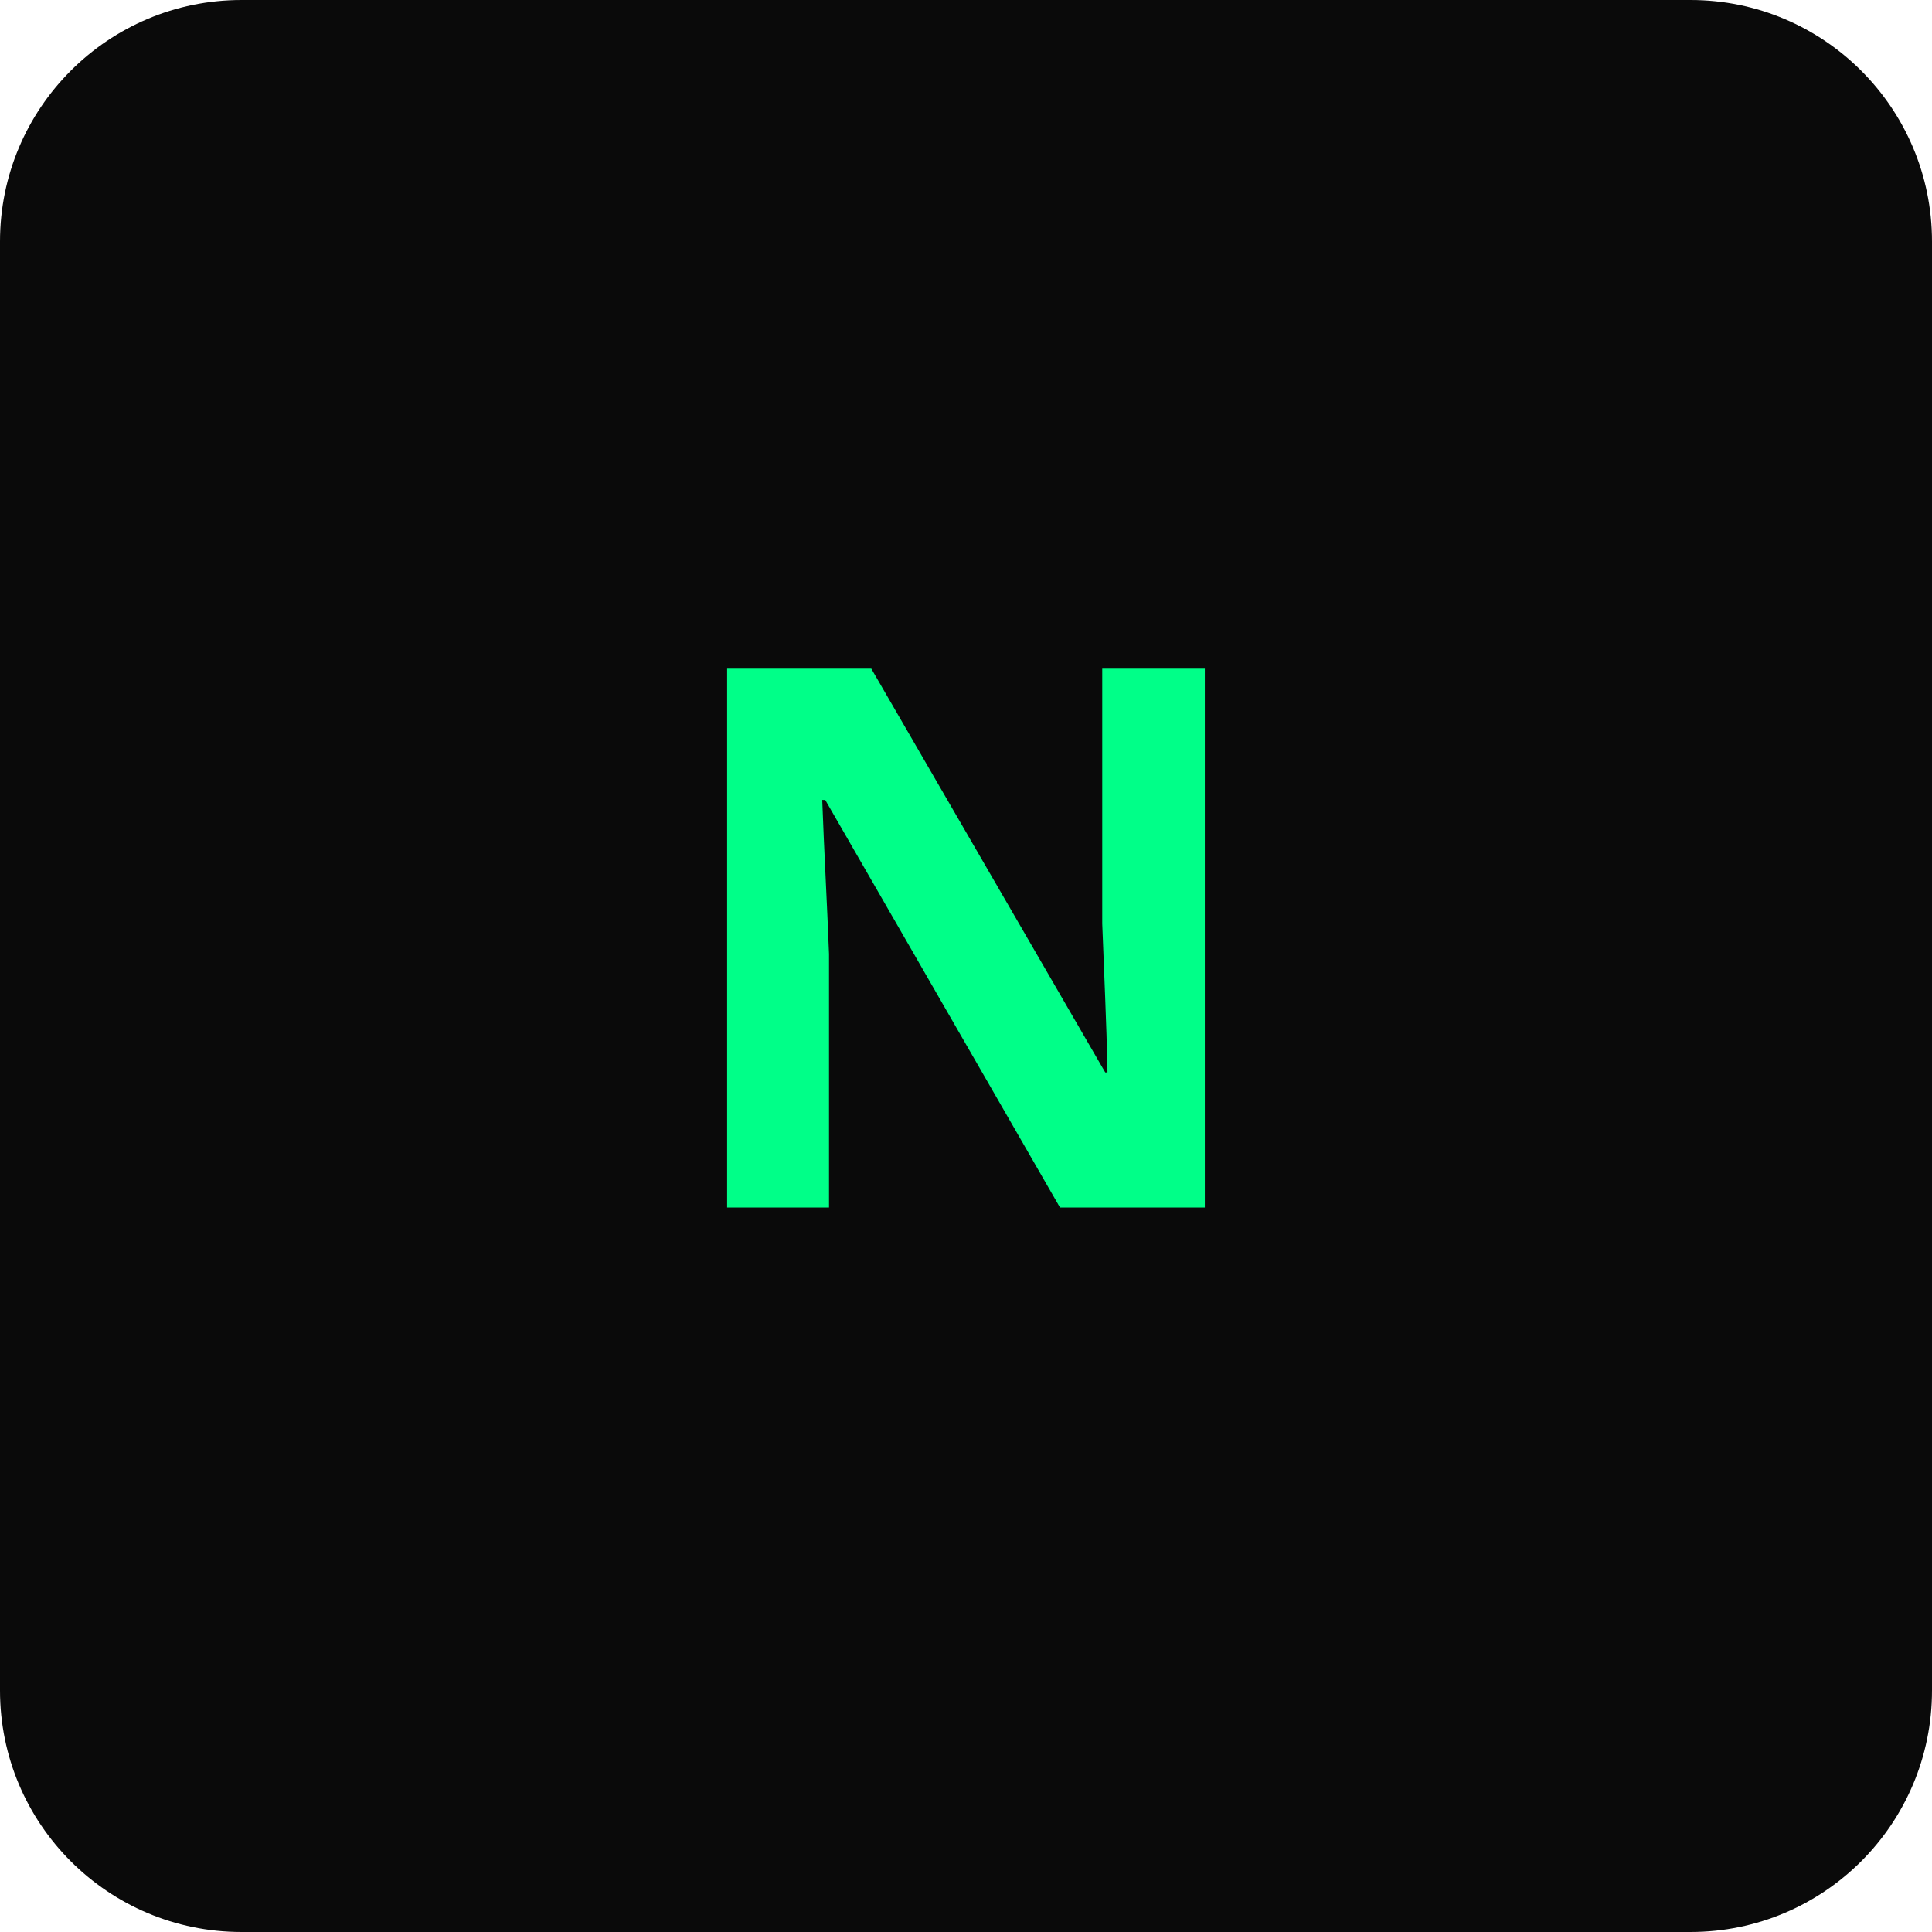
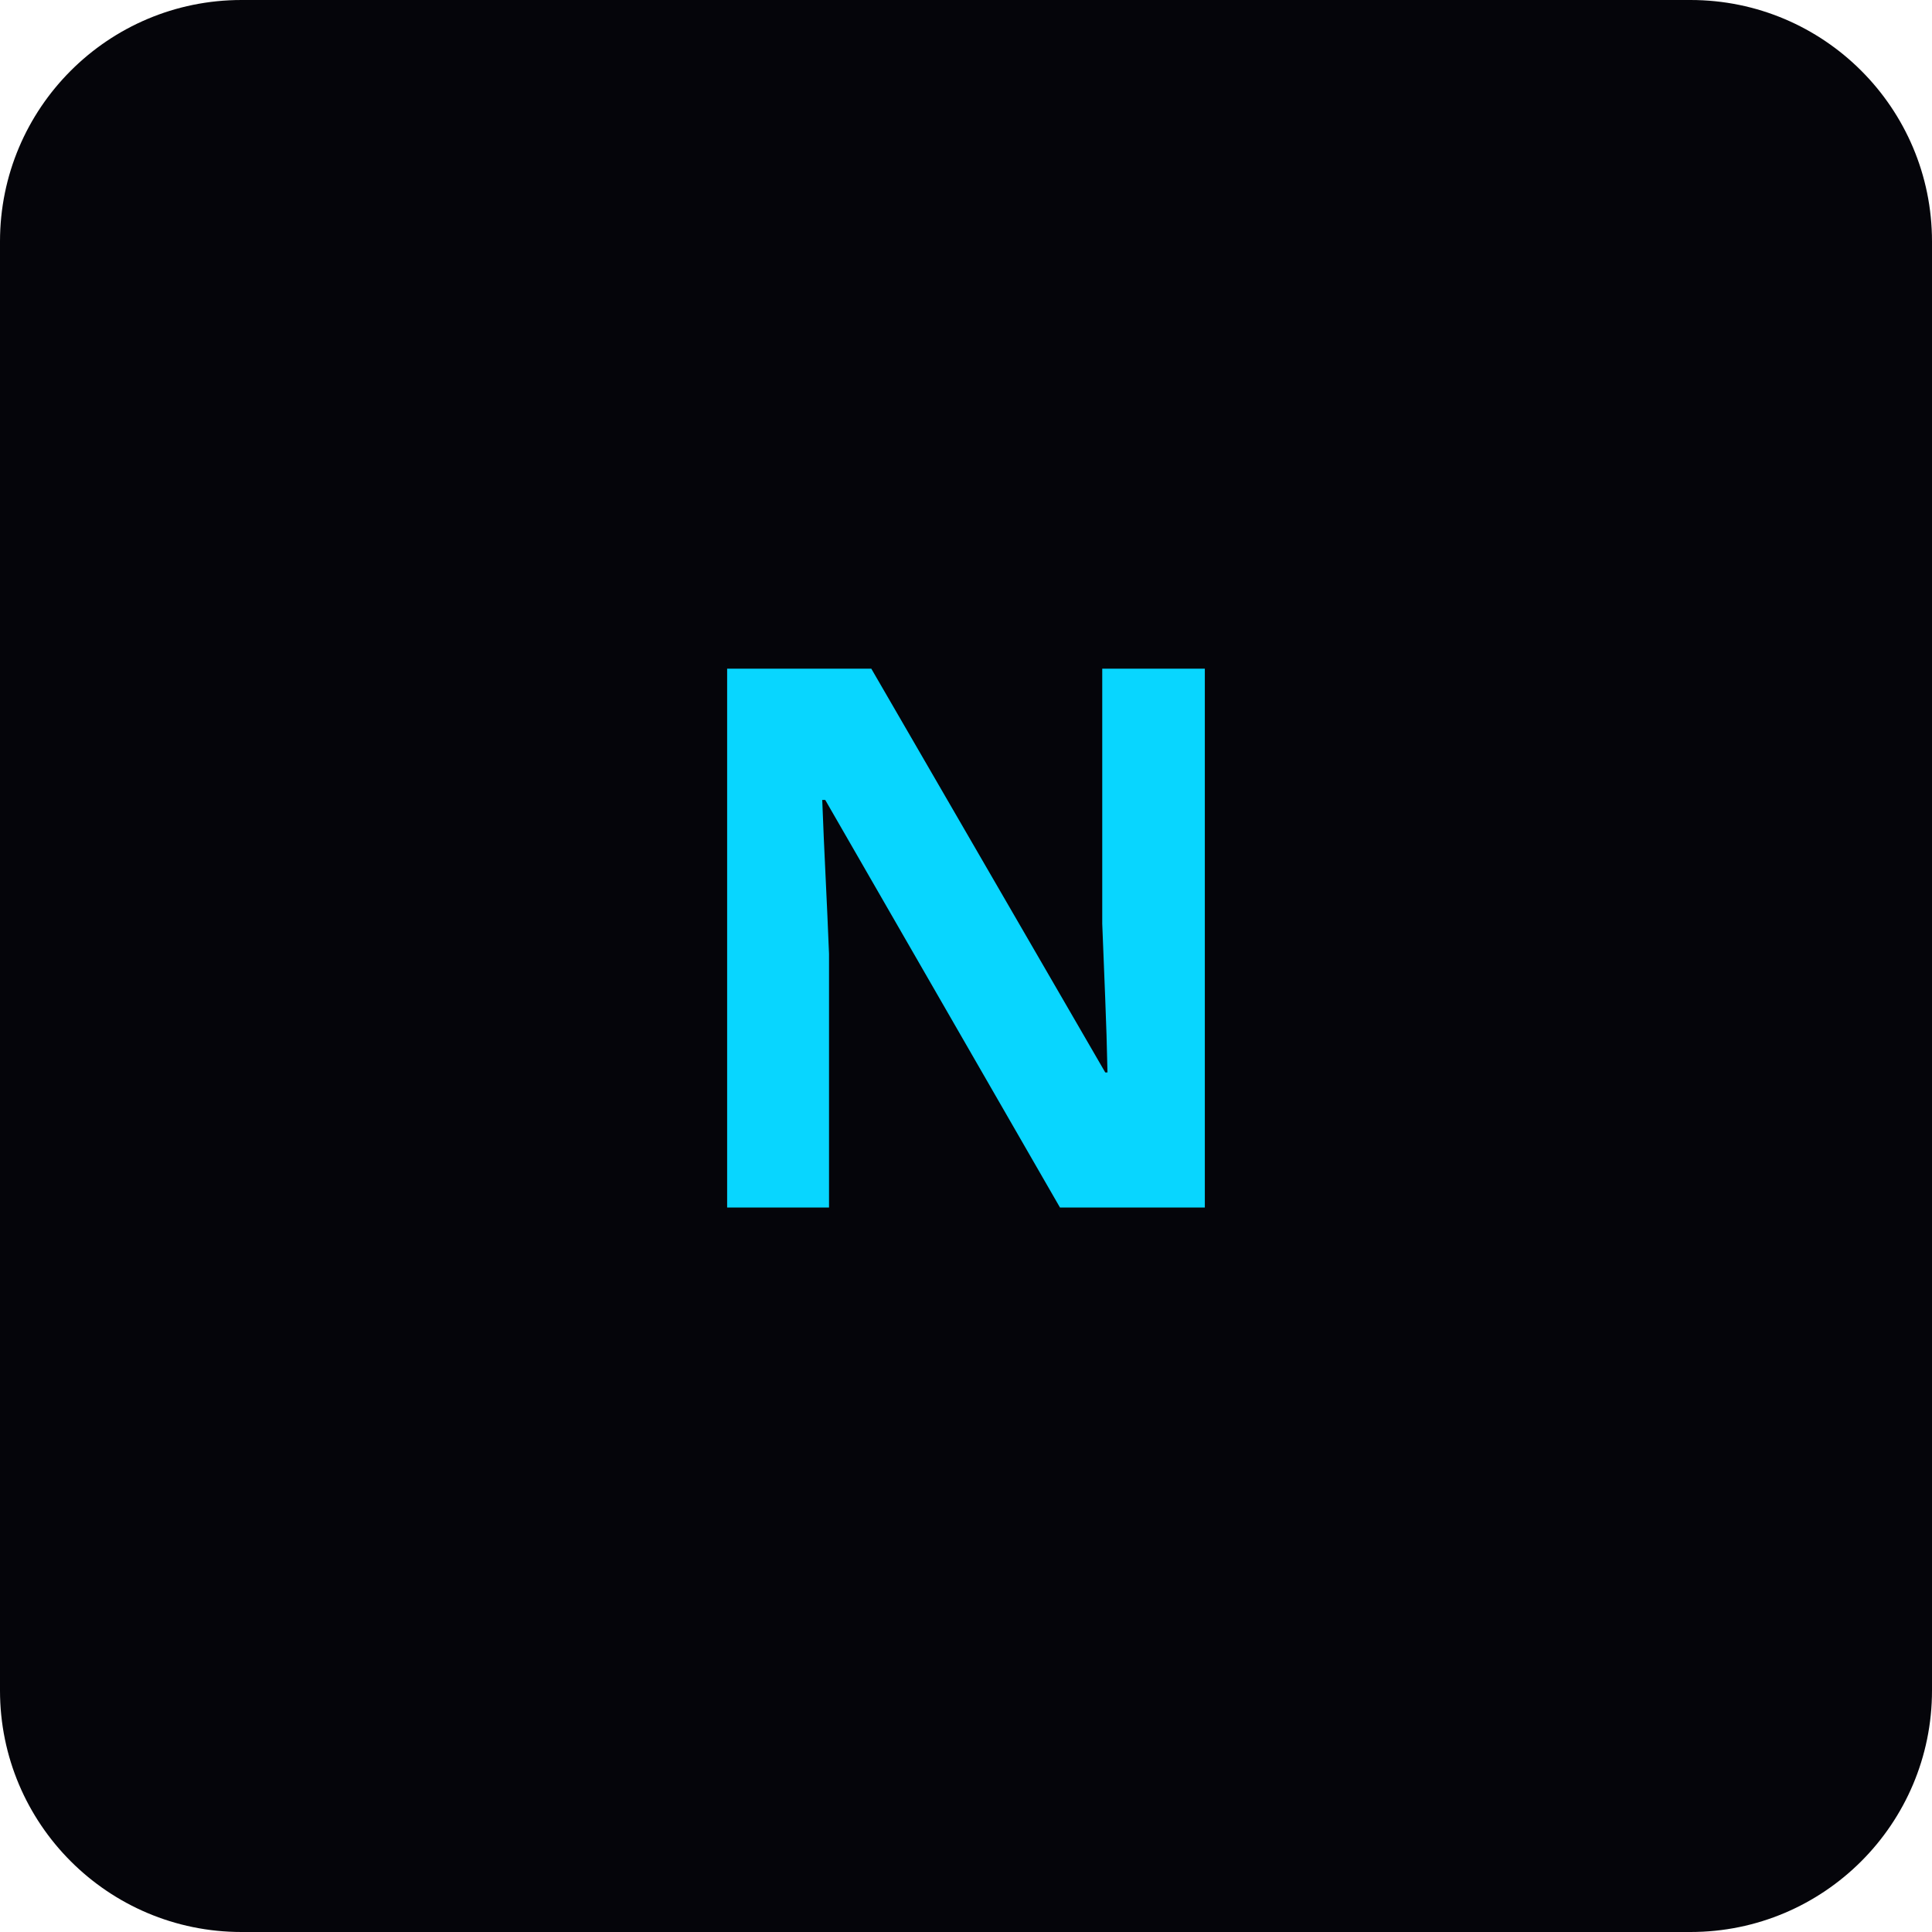
<svg xmlns="http://www.w3.org/2000/svg" width="512" height="512" viewBox="0 0 512 512">
-   <rect width="512" height="512" rx="64" fill="#0a0a0a" />
-   <text x="256" y="320" text-anchor="middle" fill="#00ff88" font-family="system-ui,sans-serif" font-size="200" font-weight="700">N</text>
+   <rect width="512" height="512" rx="64" fill="#05050a" />
+   <text x="256" y="320" text-anchor="middle" fill="#08d6ff" font-family="system-ui,sans-serif" font-size="200" font-weight="700">N</text>
</svg>
